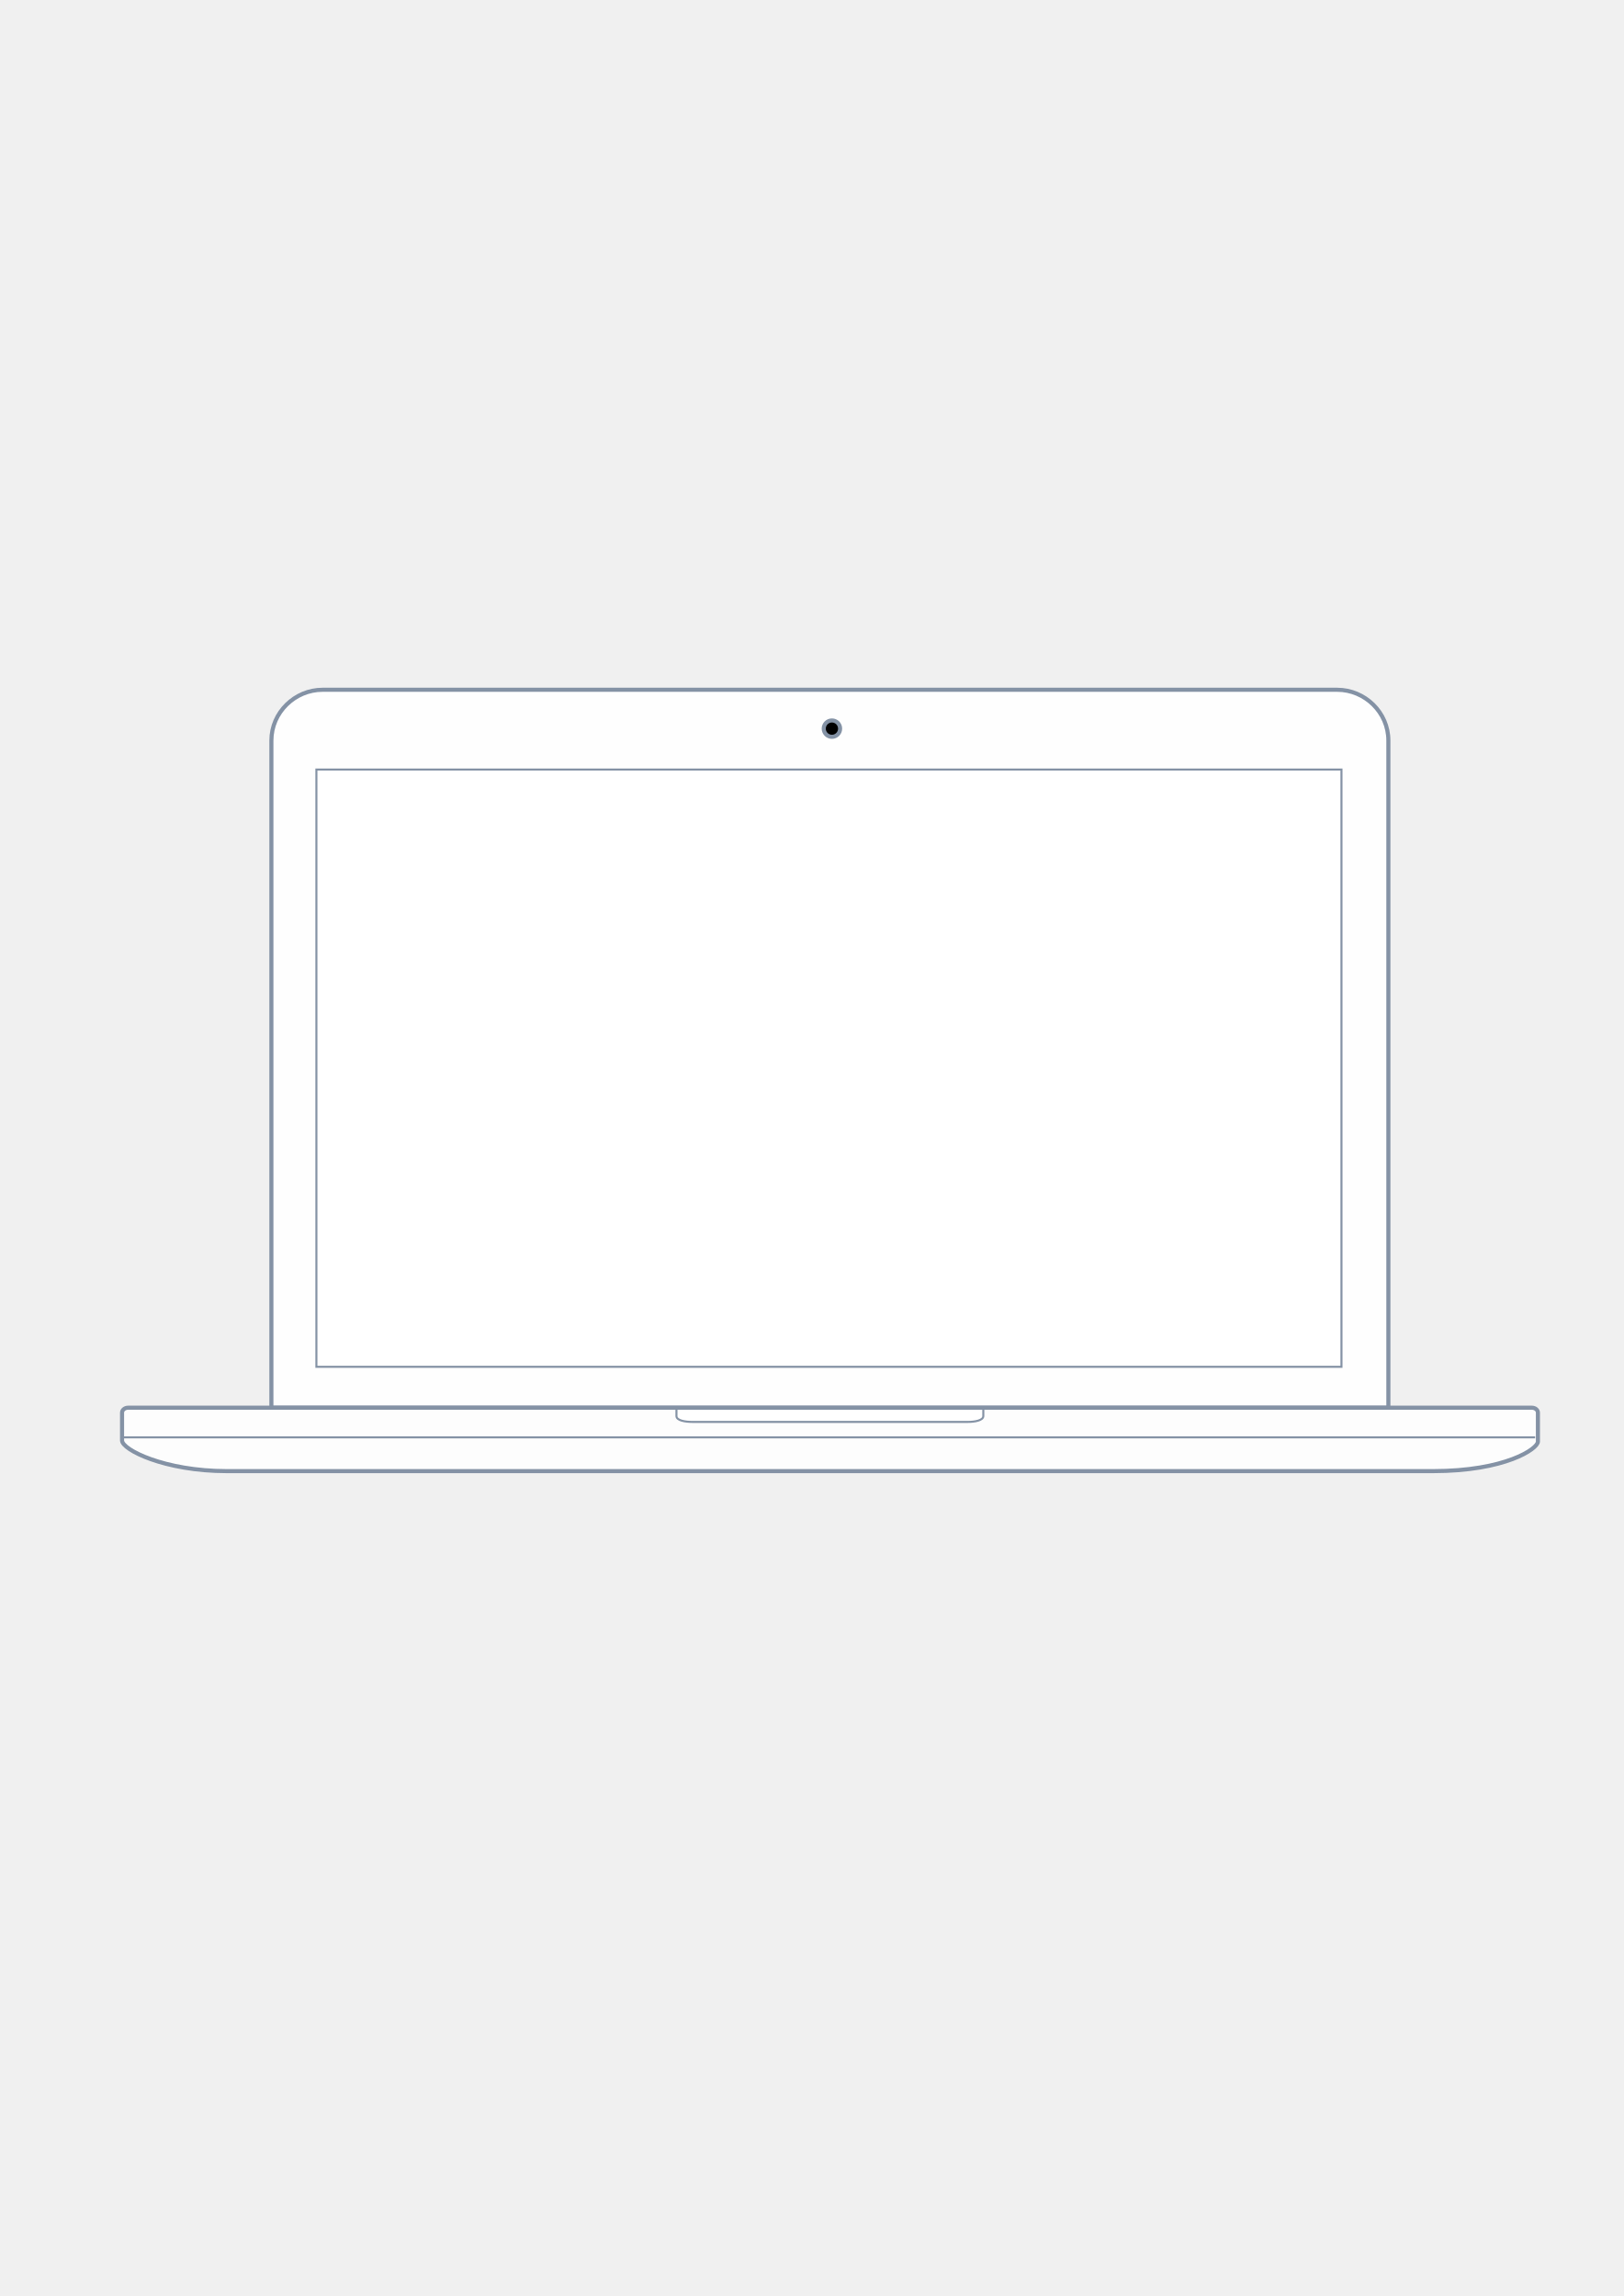
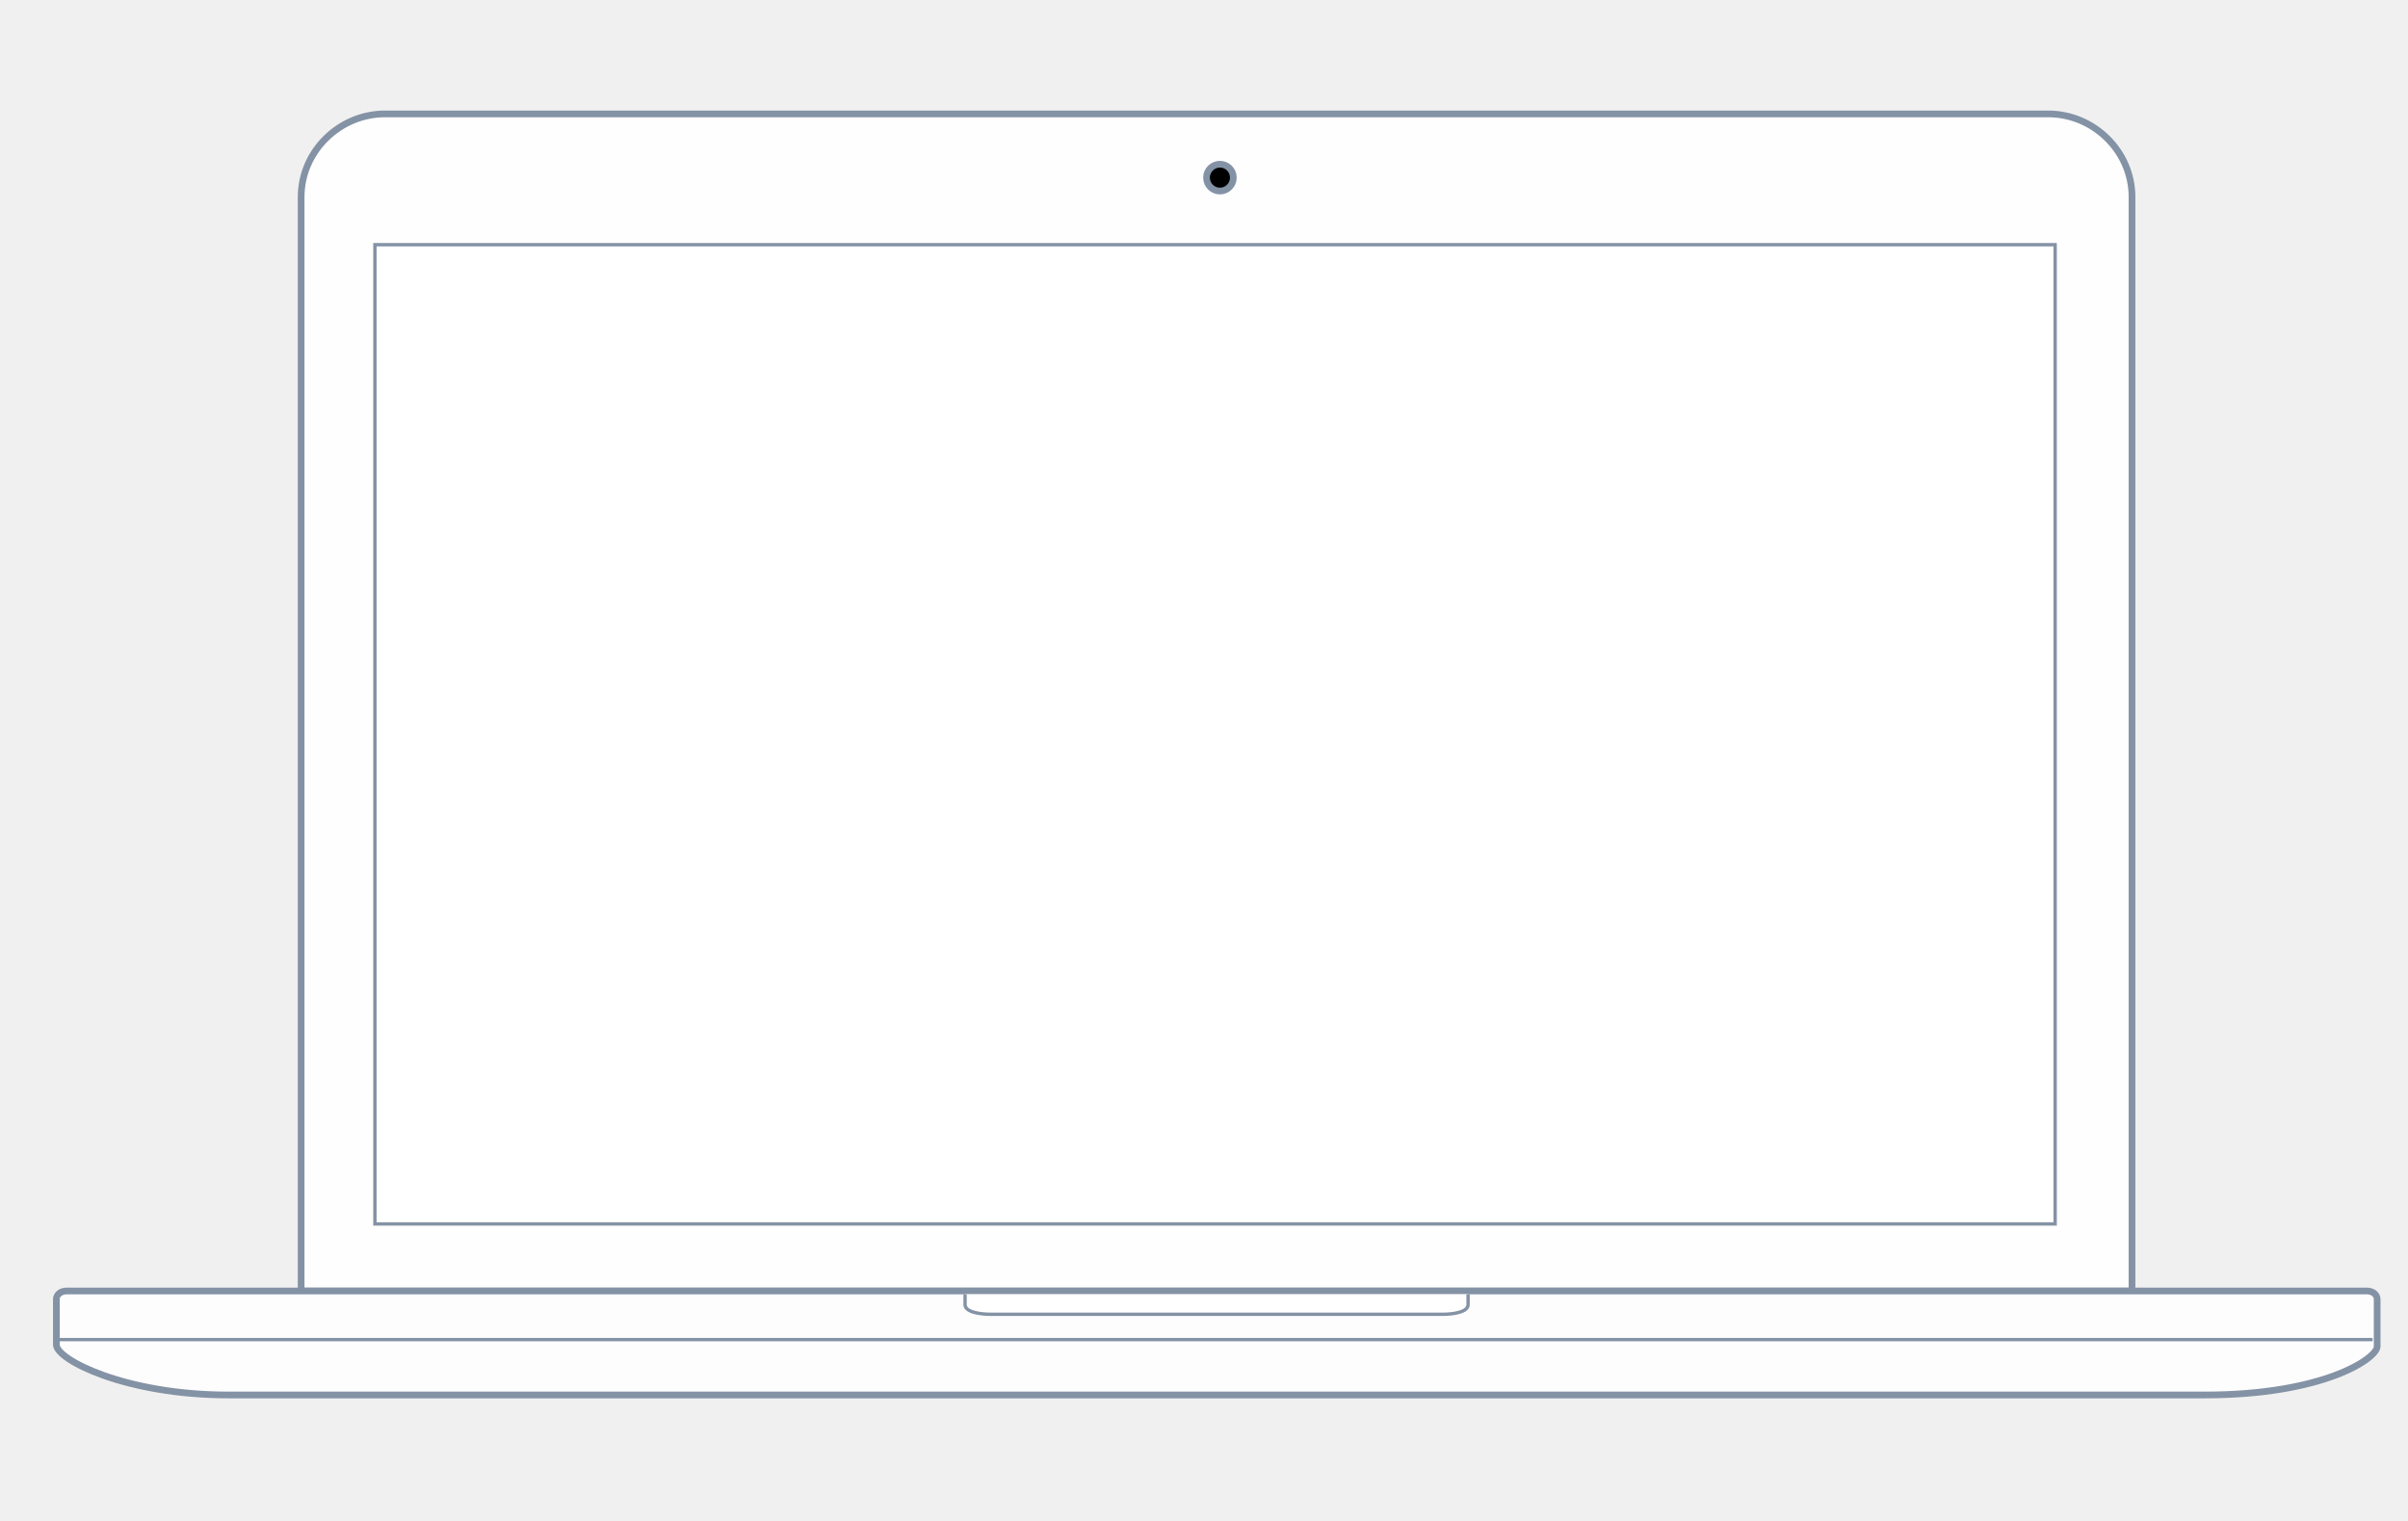
- <svg xmlns="http://www.w3.org/2000/svg" width="210mm" height="297mm" viewBox="0 0 210 297" version="1.1" id="svg4541">
+ <svg xmlns="http://www.w3.org/2000/svg" width="19cm" height="12cm" viewBox="0 0 190 120" version="1.1" id="svg4541">
  <defs id="defs4535" />
-   <g id="layer1">
-     <g style="stroke:#8492a5" id="Laptop" transform="matrix(0.2645833,0,0,0.2645833,15.78578,89.22517)">
+   <g id="layer1" transform="translate(0,-177)">
+     <g style="stroke:#8492a5" id="Laptop" transform="matrix(0.2645833,0,0,0.2645833,4.446494,185.9871)">
      <path style="fill:#fefefe;stroke-width:2" d="M 594,0 H 98 C 84.504,0 73,11.074 73,24.79 V 351.028 l 546,-10e-6 V 24.79 C 619,11.073 607.537,0 594,0 Z" id="path14" />
      <circle style="stroke-width:2" id="webcam" cx="347" cy="19" r="4" />
      <g id="bottom" transform="translate(0,351)">
        <path style="fill:#fdfdfd;stroke-width:2" d="M 640.812,31.01 H 51.288 C 20.641,31.01 0,20.494 0,16.022 V 2.428 C 0,1.084 1.335,0 2.995,0 h 686.109 c 1.662,0 2.999,1.084 2.999,2.428 v 14.129 c -0.007,3.535 -15.991,14.453 -51.291,14.453 z" id="Shape" />
        <path style="stroke-linecap:square" d="M 0.5,14.5 H 690.243" id="Line" />
      </g>
      <rect style="fill:#ffffff" id="rect20" x="95" y="39" width="501.074" height="292.009" />
      <path style="fill:#ffffff" d="m 421,352 v 3.087 c 0,2.201 -4.333,2.866 -7.613,2.866 H 278.815 C 275.364,357.953 271,357.289 271,355.087 V 352" id="touchpad" />
    </g>
  </g>
</svg>
